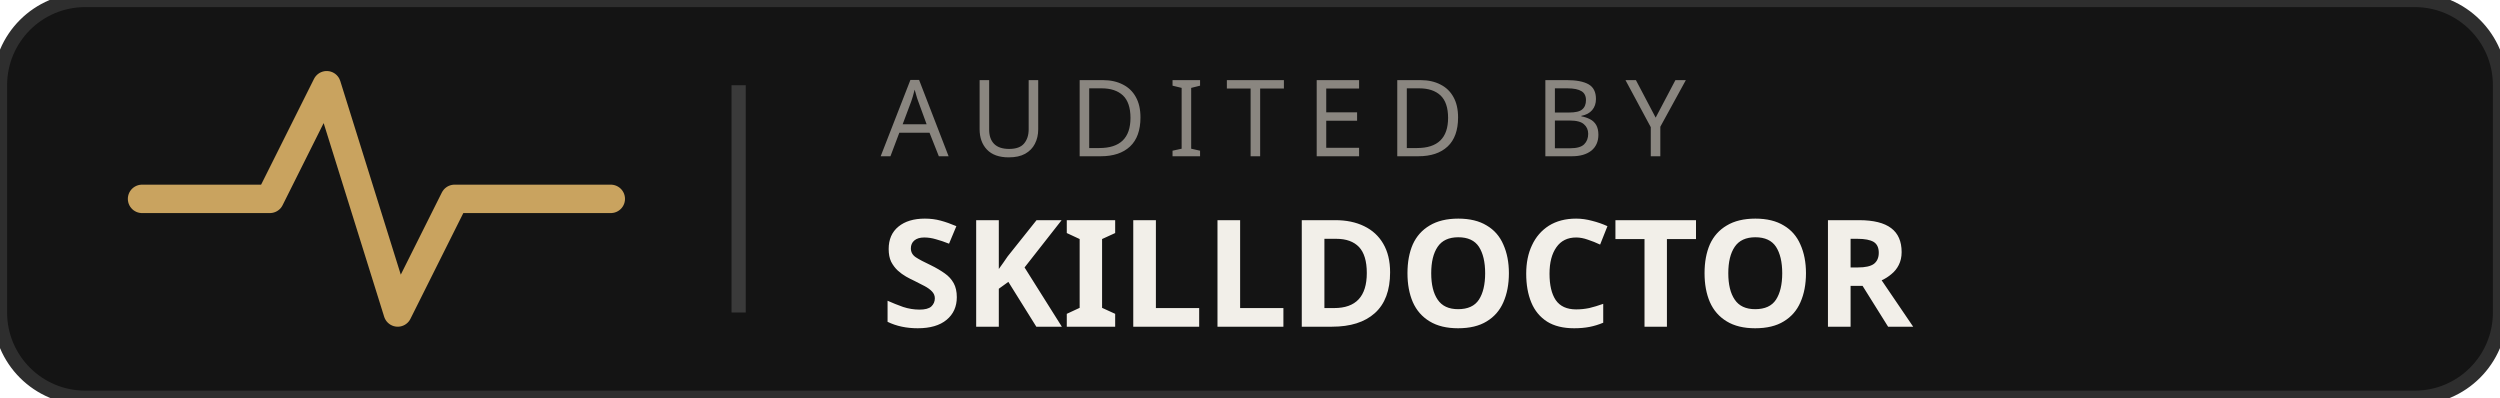
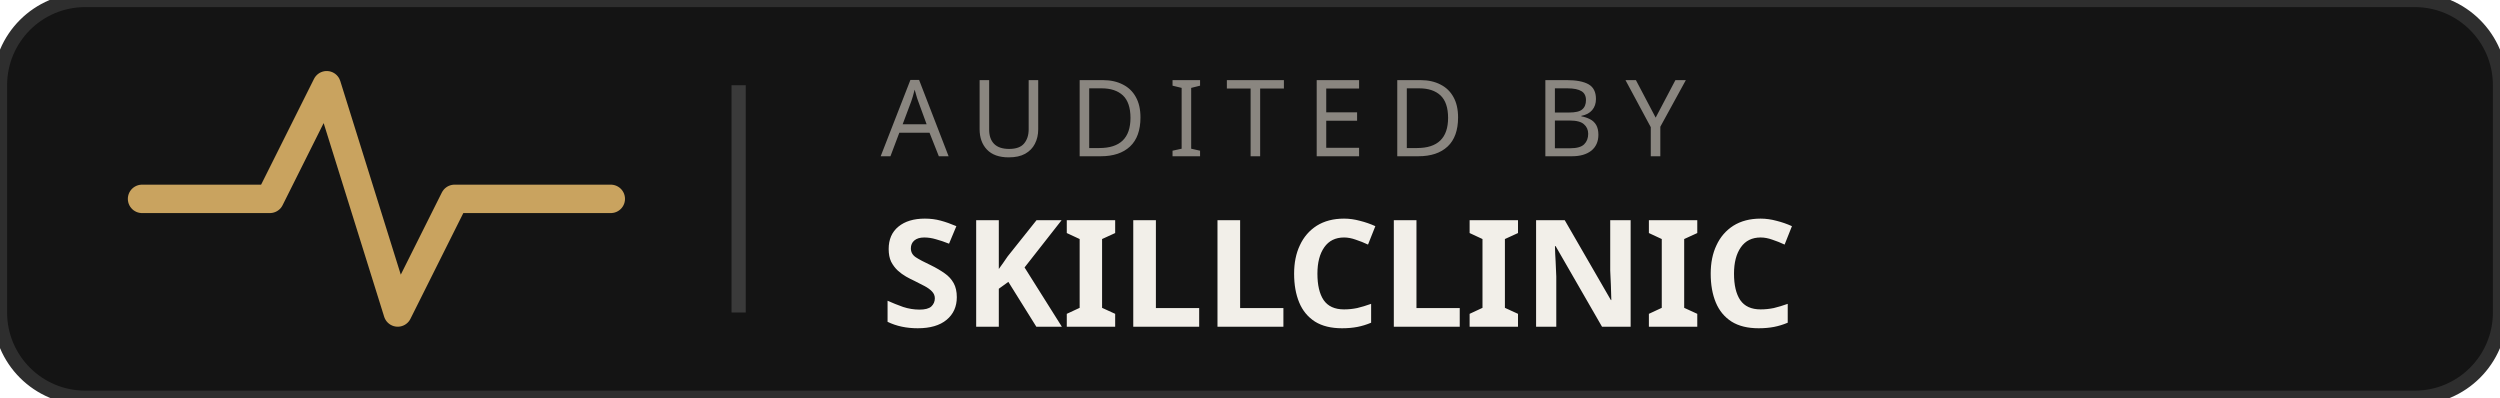
<svg xmlns="http://www.w3.org/2000/svg" width="176" height="28" viewBox="0 0 176 28">
  <rect width="176" height="28" rx="6" fill="#141414" stroke="#2E2E2E" />
  <polyline points="10,14 19,14 23,6 28,22 32,14 43,14" fill="none" stroke="#C9A35F" stroke-width="2" stroke-linejoin="round" stroke-linecap="round" />
  <line x1="52" y1="6" x2="52" y2="22" stroke="#3A3A3A" stroke-width="1" />
  <text x="62" y="11" font-family="Verdana, Geneva, sans-serif" font-size="7.5" letter-spacing="1.5" fill="#8A8680">AUDITED BY</text>
-   <text x="62" y="23" font-family="Verdana, Geneva, sans-serif" font-size="10.5" font-weight="600" fill="#F2EFE9">SKILLDOCTOR</text>
+   <text x="62" y="23" font-family="Verdana, Geneva, sans-serif" font-size="10.5" font-weight="600" fill="#F2EFE9">SKILLCLINIC</text>
</svg>
